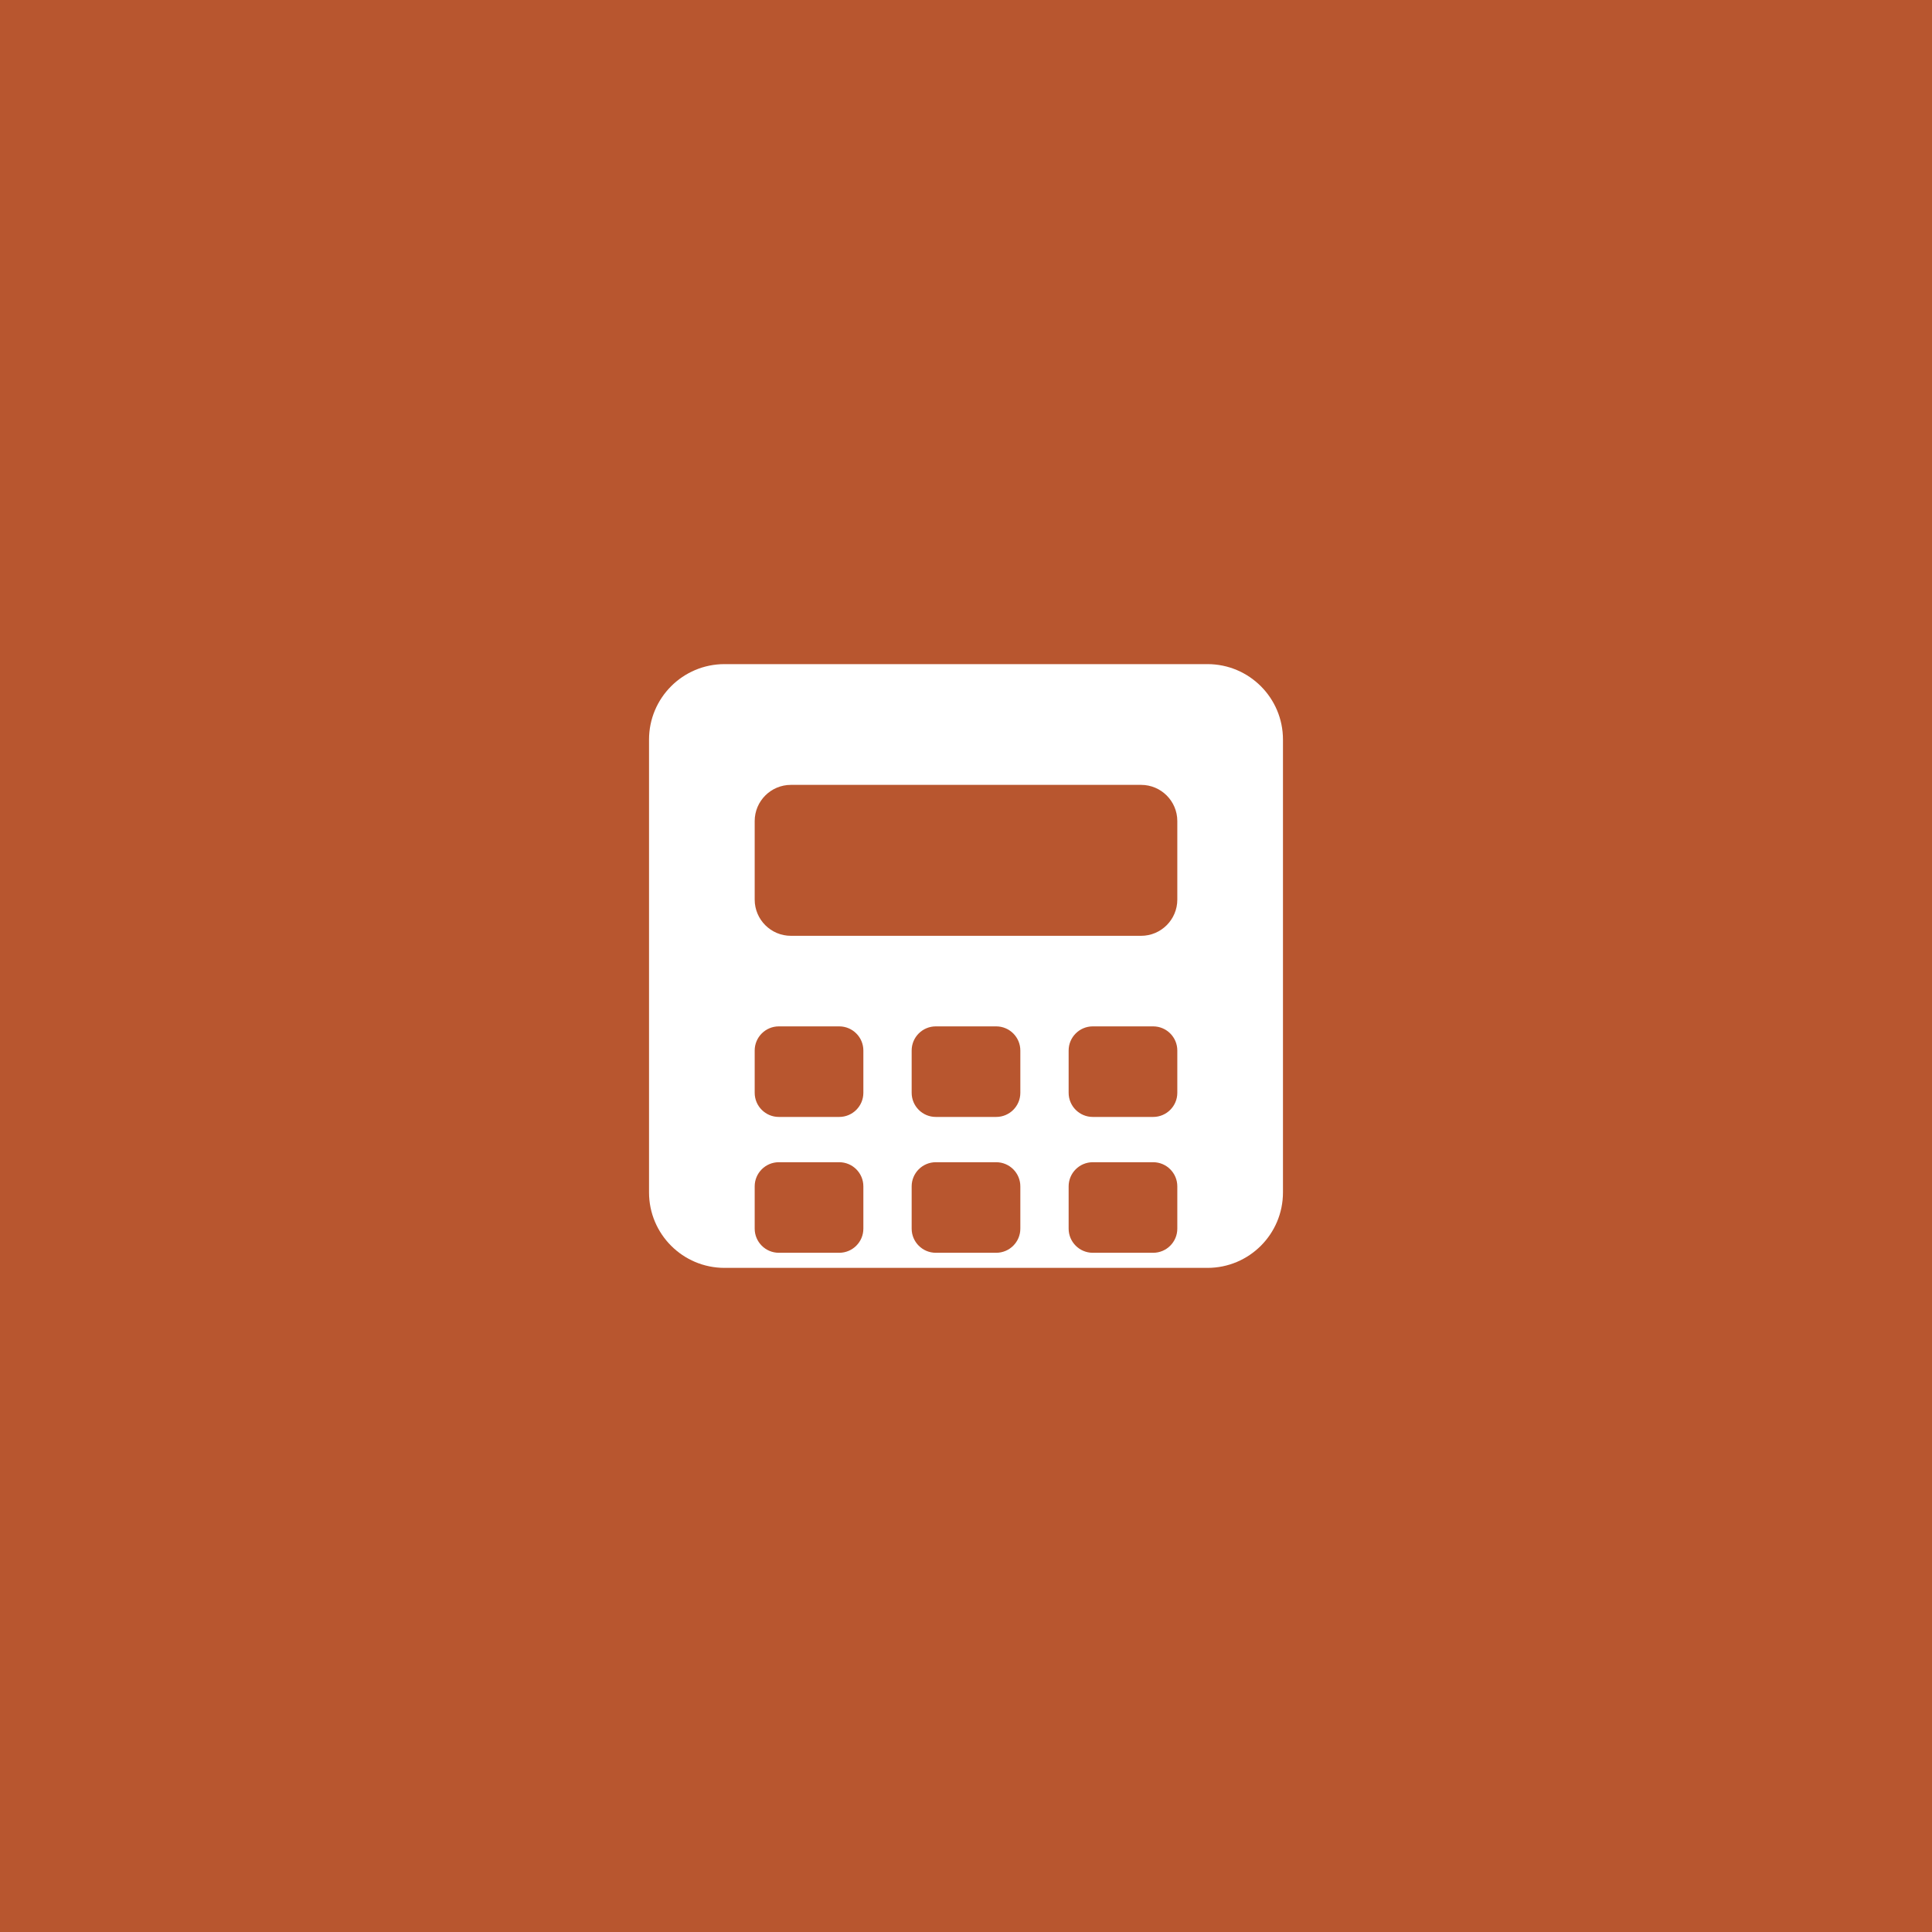
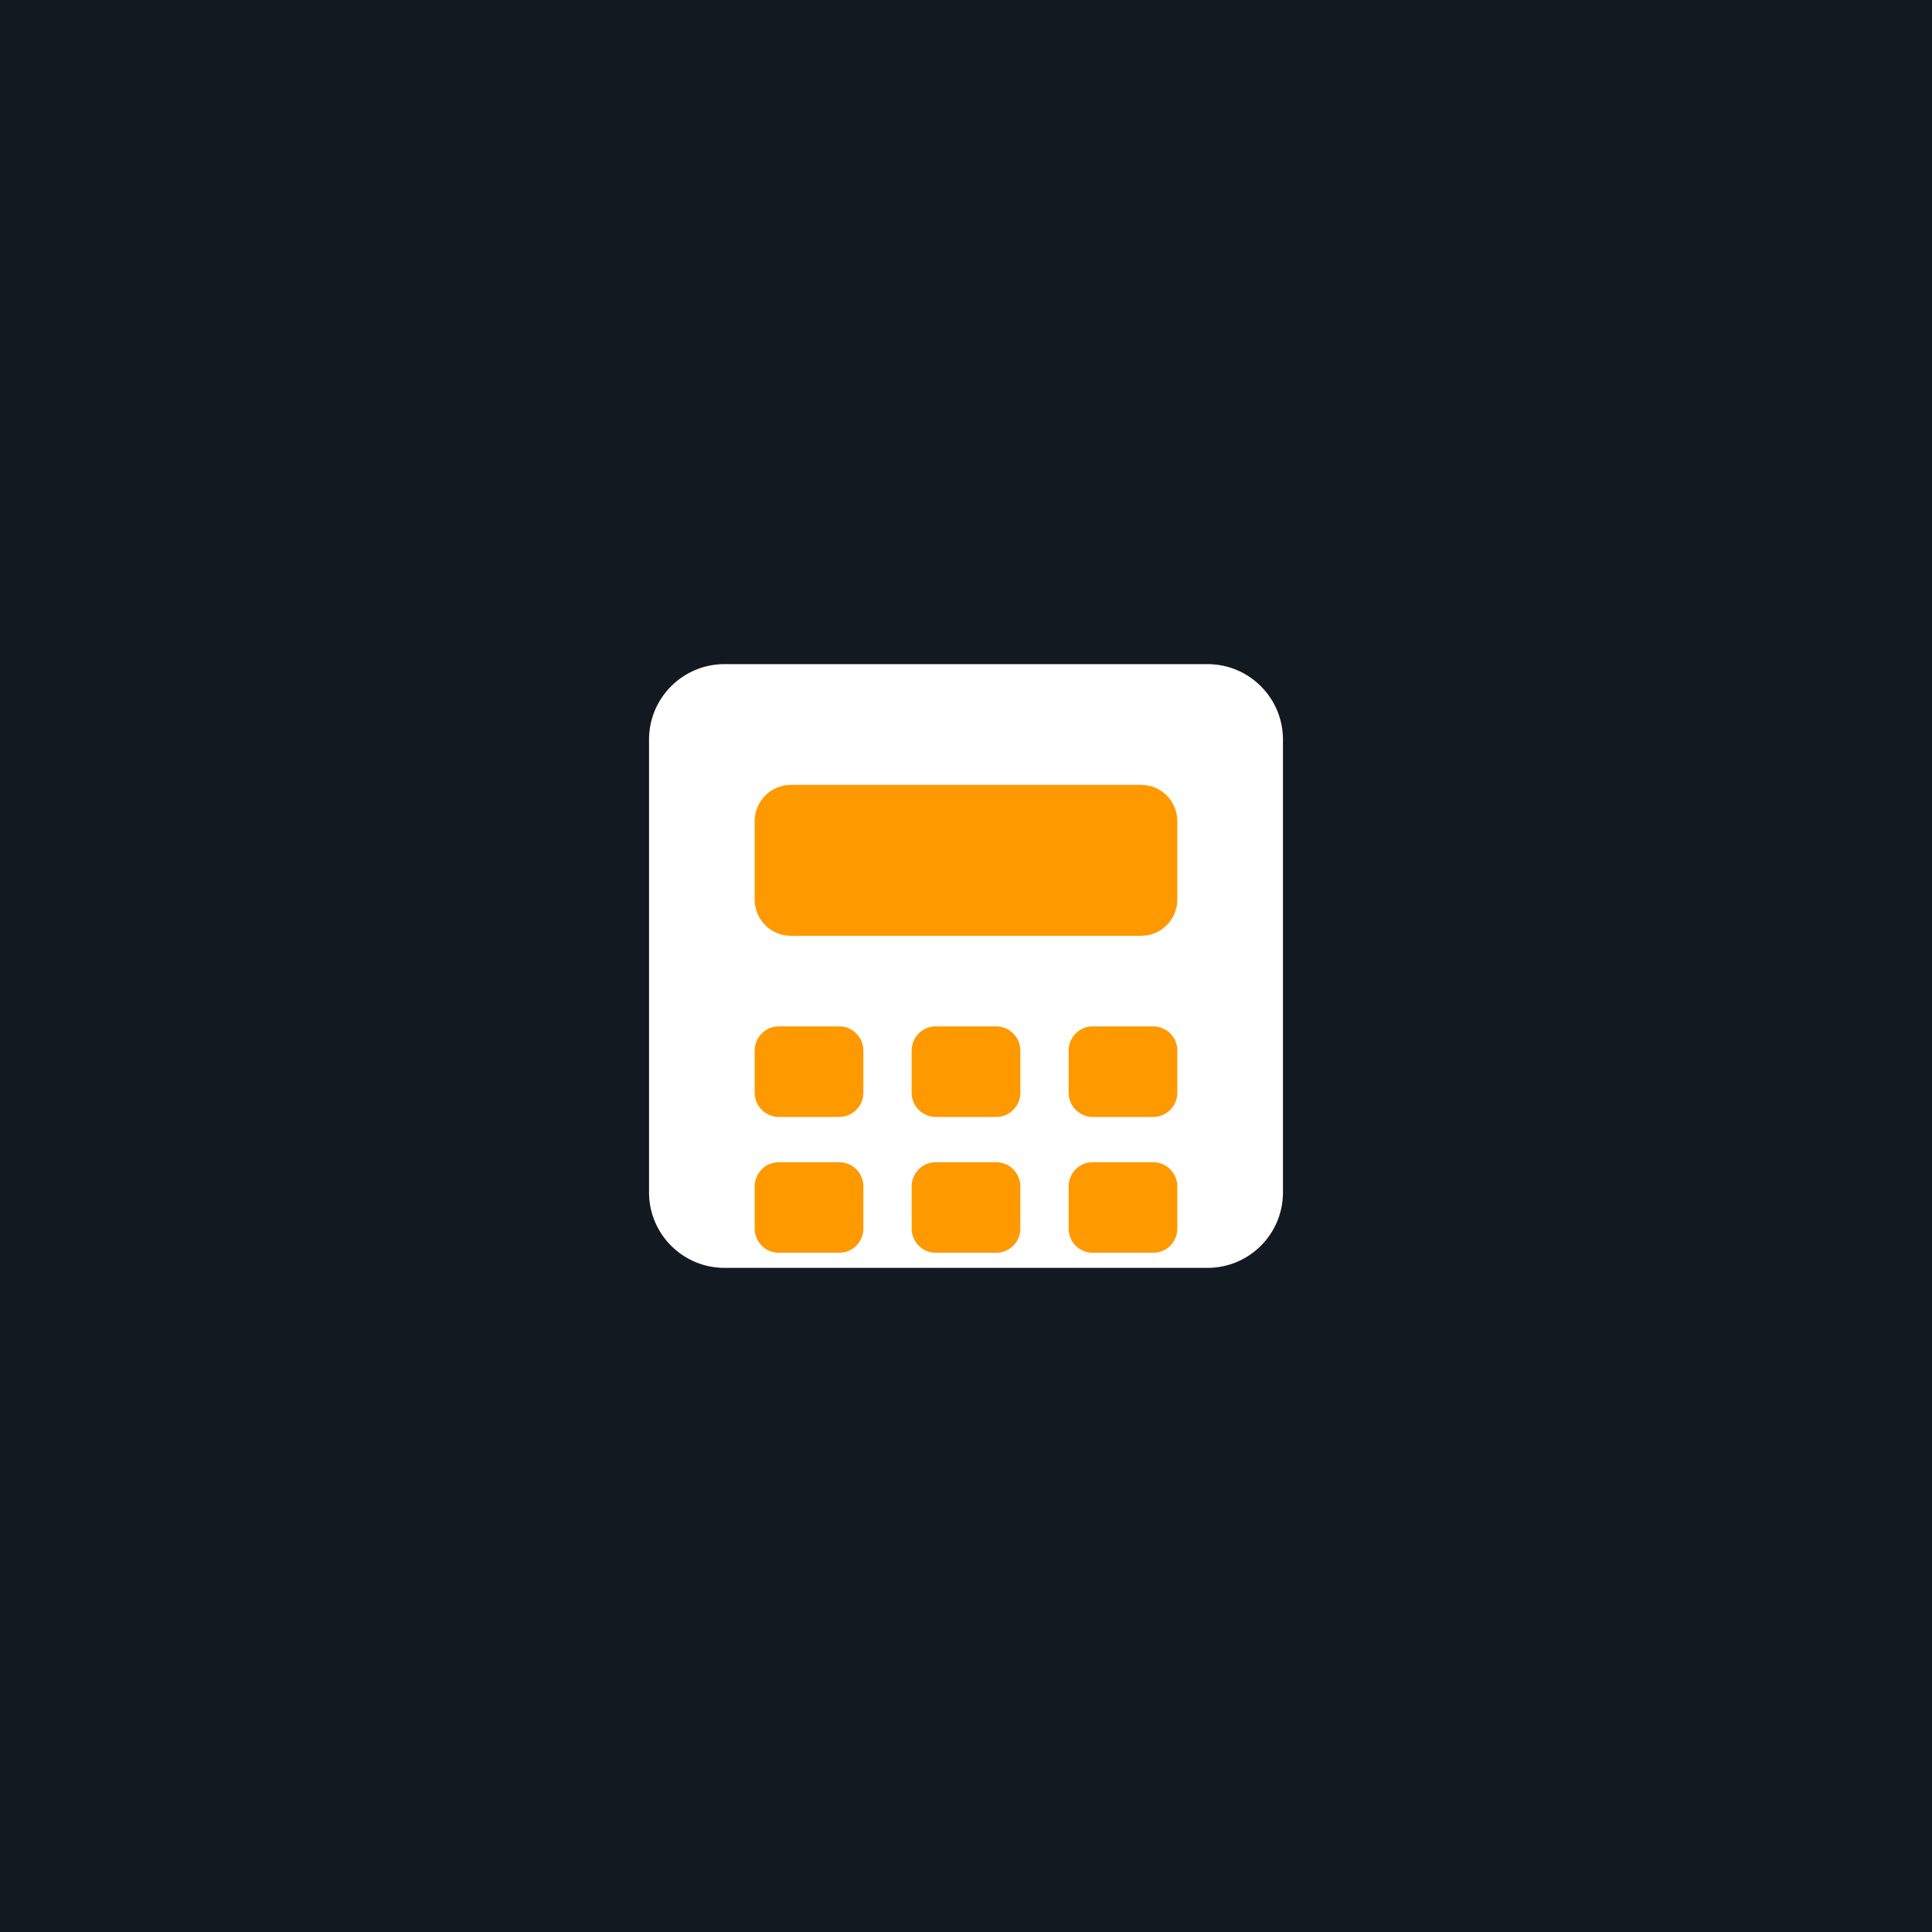
<svg xmlns="http://www.w3.org/2000/svg" viewBox="0 0 64 64">
-   <rect width="64" height="64" fill="#b8562f" />
+   <rect width="64" height="64" fill="#131921" />
  <path d="M24 22h16a2.5 2.5 0 0 1 2.5 2.5v15A2.5 2.5 0 0 1 40 42H24a2.5 2.5 0 0 1-2.5-2.5v-15A2.5 2.5 0 0 1 24 22z" fill="#fff" />
-   <rect x="25" y="26" width="14" height="5" rx="1.2" fill="#b8562f" />
-   <g fill="#b8562f">
+   <rect x="25" y="26" width="14" height="5" rx="1.2" fill="#ff9900" />
+   <g fill="#ff9900">
    <rect x="25" y="34" width="3.6" height="3" rx="0.8" />
    <rect x="30.2" y="34" width="3.6" height="3" rx="0.8" />
    <rect x="35.4" y="34" width="3.6" height="3" rx="0.8" />
    <rect x="25" y="38.5" width="3.6" height="3" rx="0.8" />
    <rect x="30.2" y="38.5" width="3.6" height="3" rx="0.8" />
    <rect x="35.4" y="38.5" width="3.6" height="3" rx="0.8" />
  </g>
</svg>
